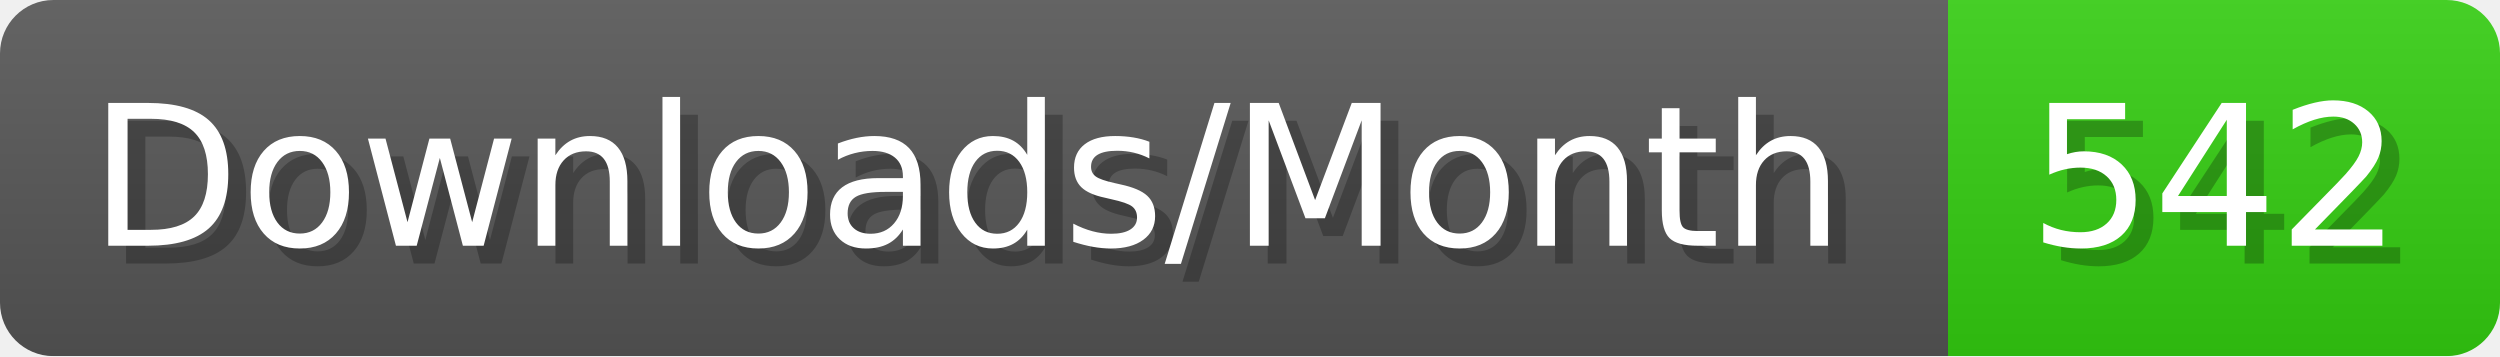
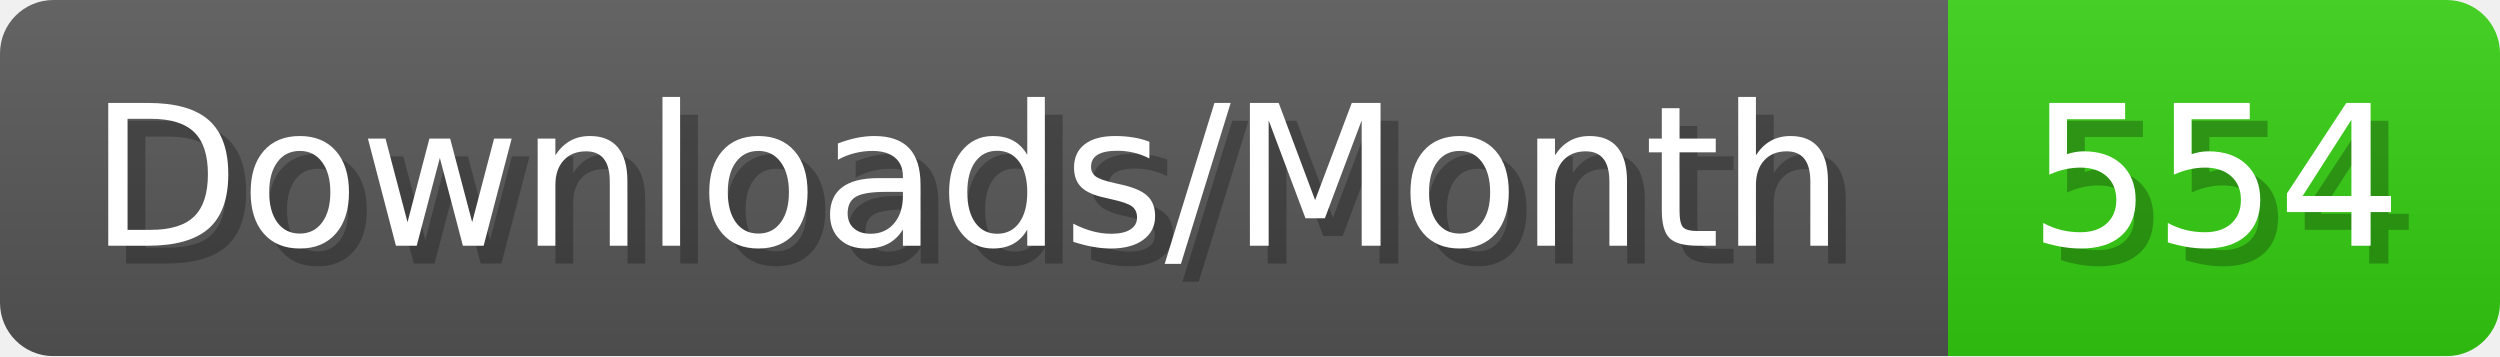
- <svg xmlns="http://www.w3.org/2000/svg" width="140.4" height="20" viewBox="0 0 1404 200" role="img" aria-label="Downloads/Month: 542">
+ <svg xmlns="http://www.w3.org/2000/svg" width="140.4" height="20" viewBox="0 0 1404 200" role="img" aria-label="Downloads/Month: 554">
  <linearGradient id="YlXUI" x2="0" y2="100%">
    <stop offset="0" stop-opacity=".1" stop-color="#EEE" />
    <stop offset="1" stop-opacity=".1" />
  </linearGradient>
  <mask id="JHhop">
    <rect width="1404" height="200" rx="30" fill="#FFF" />
  </mask>
  <g mask="url(#JHhop)">
    <rect width="1094" height="200" fill="#555" />
    <rect width="310" height="200" fill="#3C1" x="1094" />
    <rect width="1404" height="200" fill="url(#YlXUI)" />
  </g>
  <g aria-hidden="true" fill="#fff" text-anchor="start" font-family="Verdana,DejaVu Sans,sans-serif" font-size="110">
    <text x="60" y="148" textLength="994" fill="#000" opacity="0.25">Downloads/Month</text>
    <text x="50" y="138" textLength="994">Downloads/Month</text>
-     <text x="1149" y="148" textLength="210" fill="#000" opacity="0.25">542</text>
-     <text x="1139" y="138" textLength="210">542</text>
+     <text x="1149" y="148" textLength="210" fill="#000" opacity="0.25">554</text>
+     <text x="1139" y="138" textLength="210">554</text>
  </g>
</svg>
